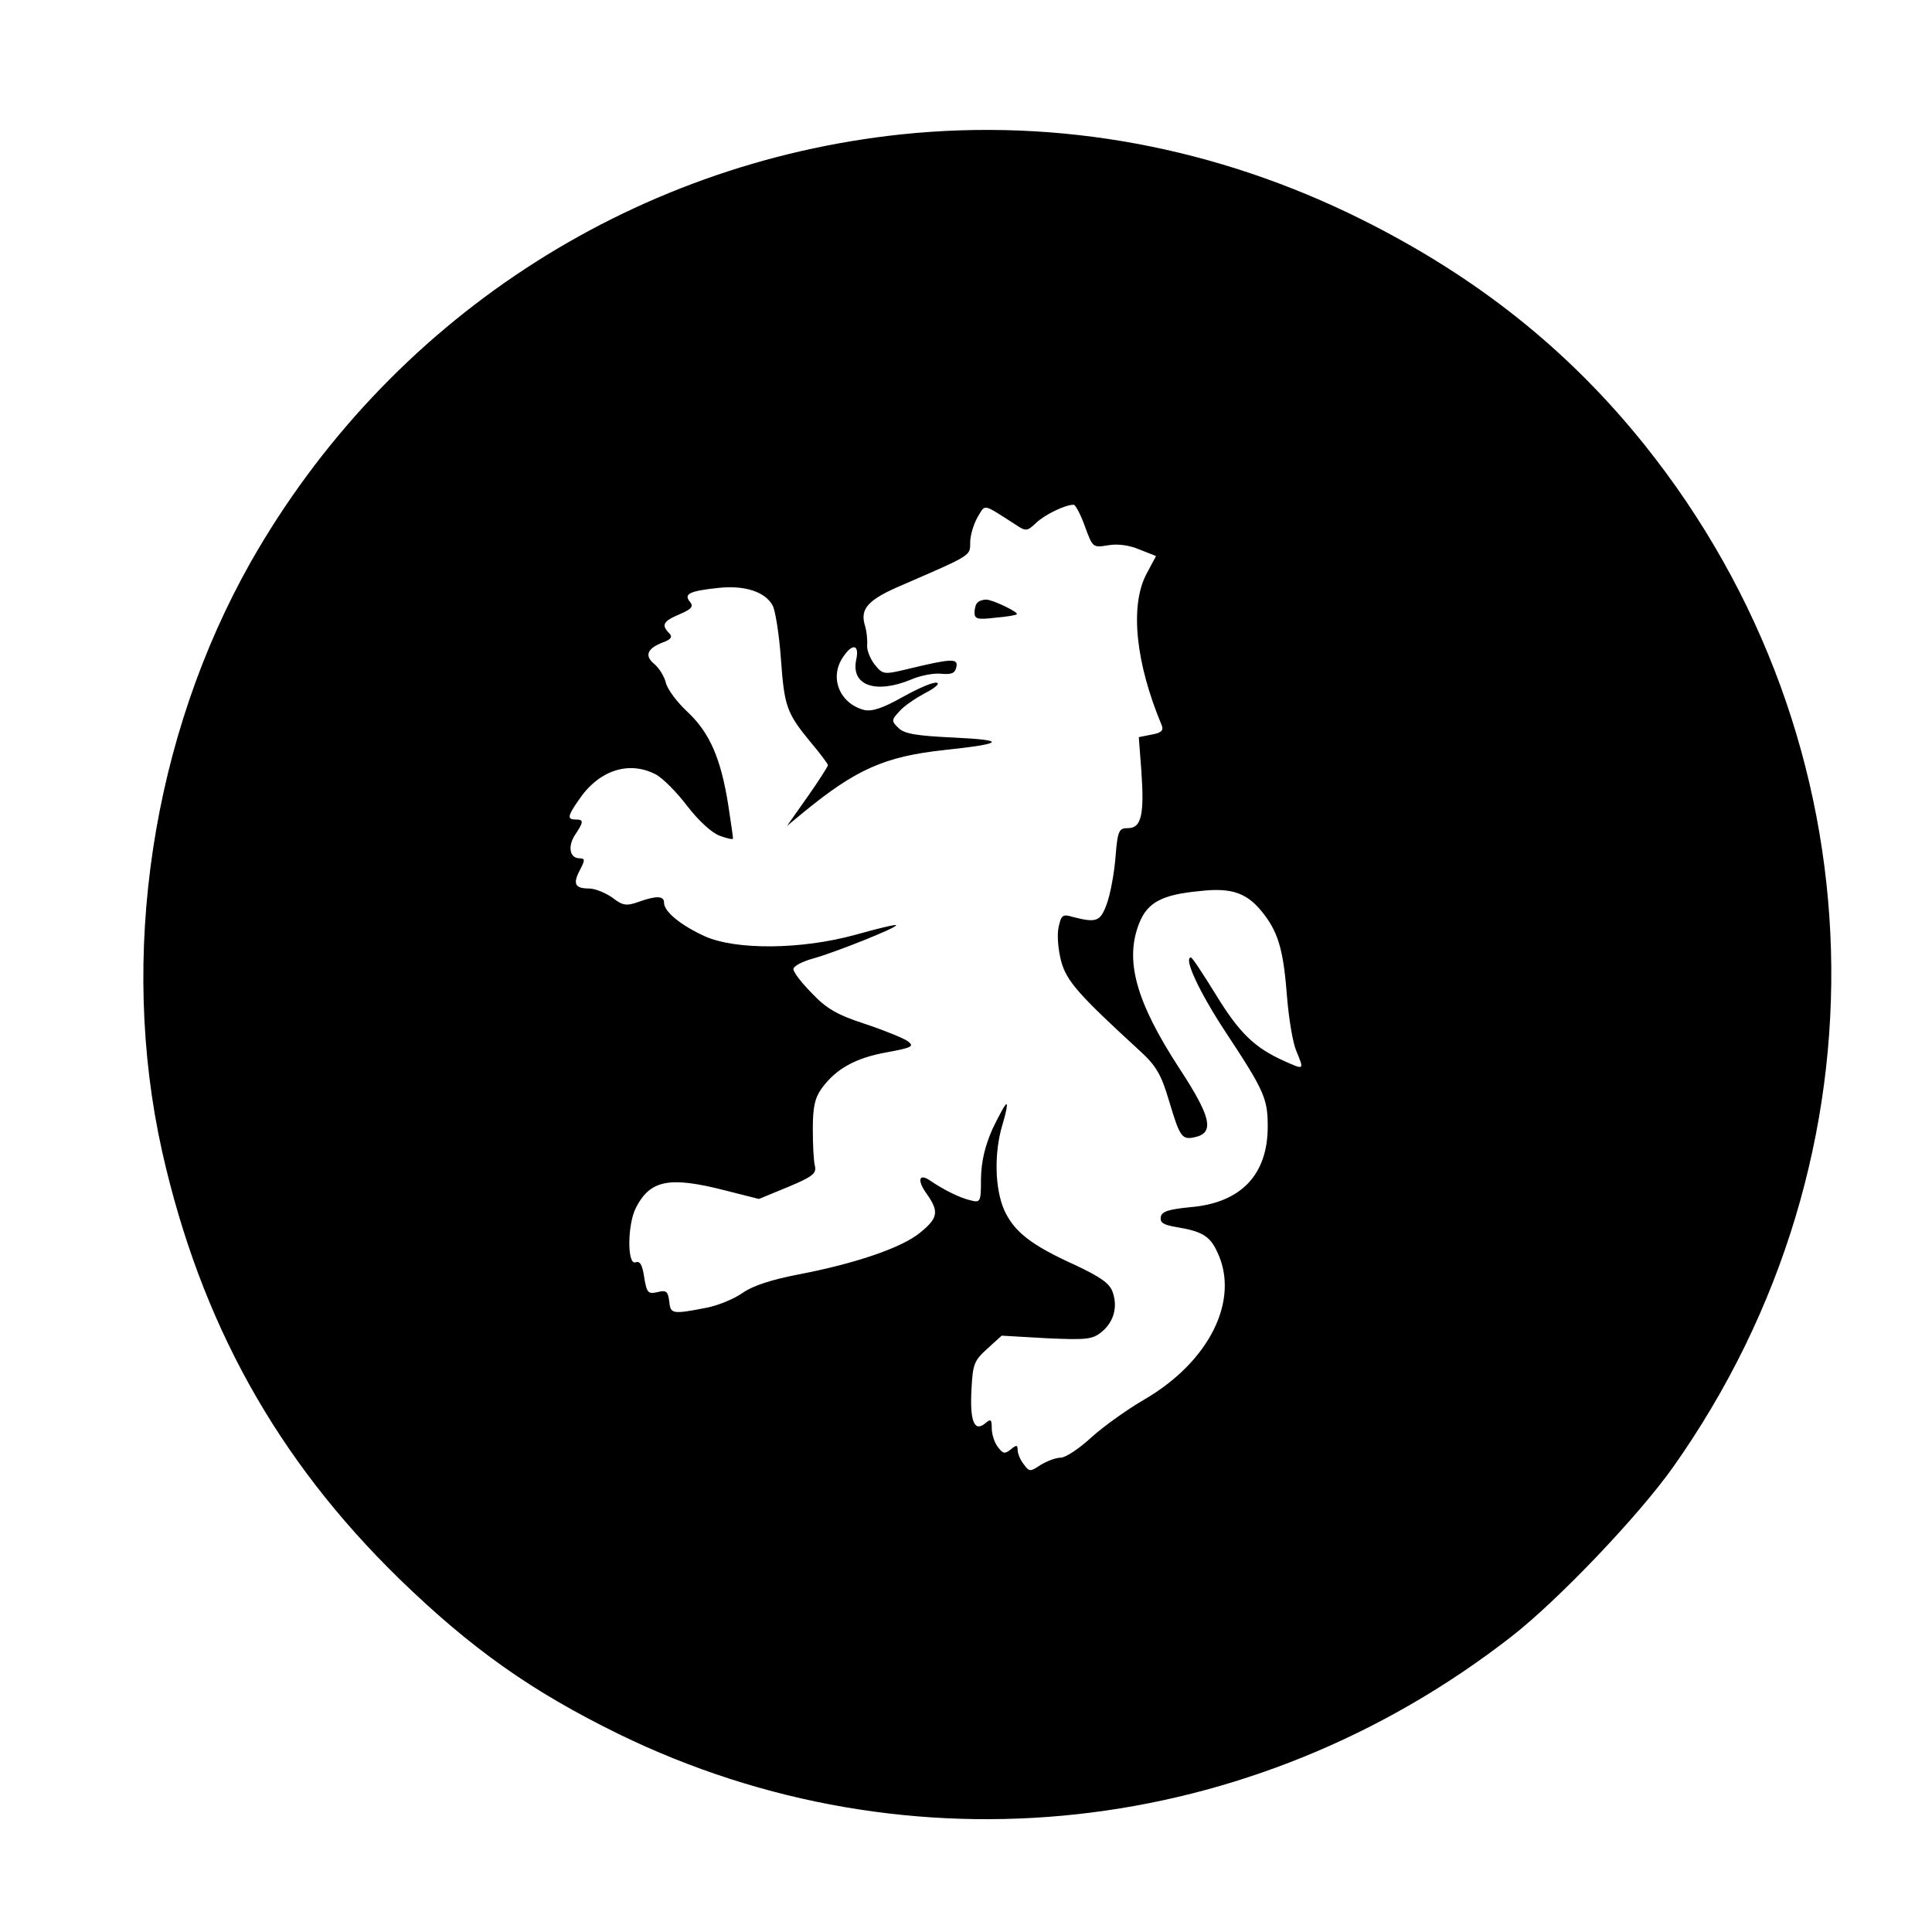
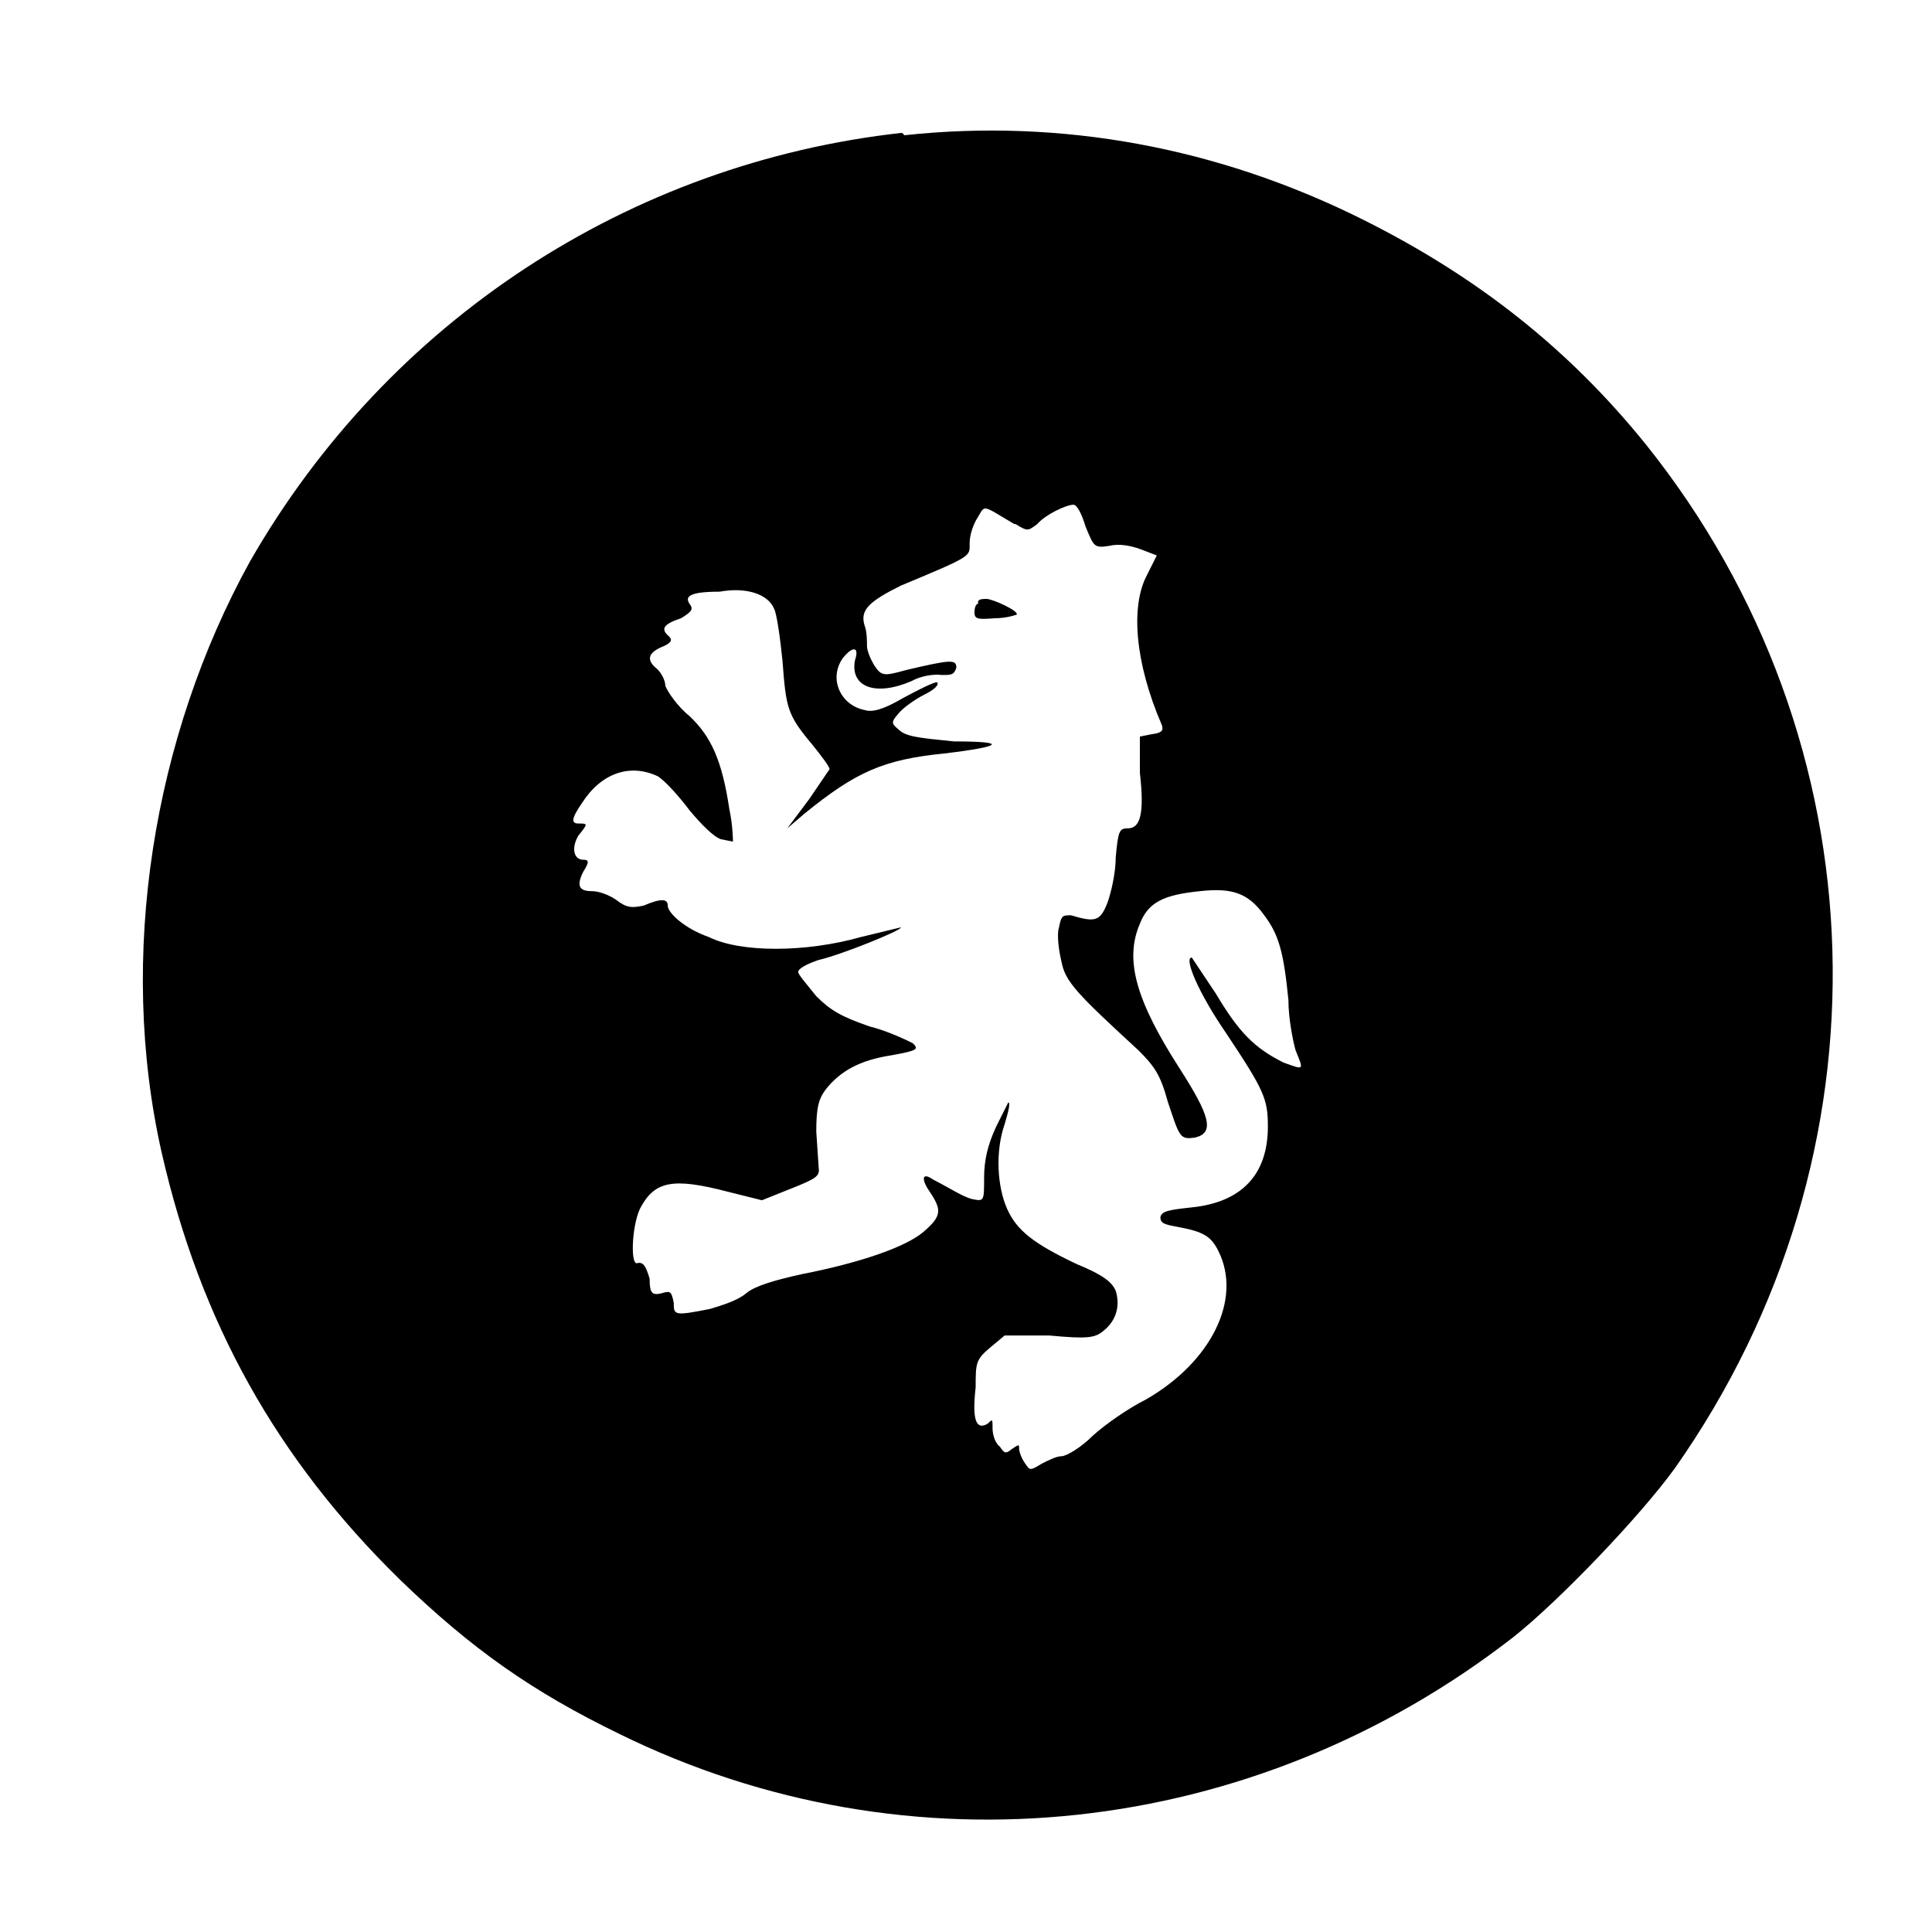
- <svg xmlns="http://www.w3.org/2000/svg" version="1.0" width="16pt" height="16pt" viewBox="0 0 16 16" preserveAspectRatio="xMidYMid meet">
-   <g transform="translate(0,16) scale(0.003571,-0.003571)" fill="#000000" stroke="none">
-     <path d="M2091 4169 c-633 -67 -1192 -434 -1509 -991 -230 -407 -307 -915 -206 -1368 89 -395 265 -713 550 -991 168 -163 307 -261 509 -360 675 -329 1469 -242 2070 226 108 84 295 280 375 393 513 725 486 1682 -67 2372 -176 219 -386 387 -654 521 -337 168 -702 236 -1068 198z m264 -905 c24 -16 27 -16 48 4 20 19 67 42 87 42 4 0 16 -22 26 -50 18 -49 18 -50 54 -44 22 4 50 0 73 -10 l38 -15 -23 -43 c-38 -74 -24 -206 36 -349 5 -12 0 -18 -23 -22 l-30 -6 6 -79 c7 -101 0 -132 -31 -132 -21 0 -24 -5 -29 -67 -3 -38 -12 -86 -20 -108 -15 -42 -24 -45 -79 -31 -23 7 -27 5 -33 -24 -4 -18 -1 -52 6 -79 13 -46 39 -76 183 -208 37 -34 49 -54 67 -115 26 -87 30 -92 63 -84 43 11 33 49 -39 159 -101 155 -128 252 -92 339 19 46 53 64 139 72 77 9 113 -5 151 -56 33 -44 44 -86 52 -192 4 -48 13 -103 21 -122 19 -46 19 -45 -28 -24 -69 31 -104 65 -159 155 -29 47 -54 85 -57 85 -18 0 19 -80 81 -174 89 -135 97 -153 97 -218 0 -112 -62 -177 -179 -187 -51 -5 -67 -10 -69 -23 -2 -13 6 -18 35 -23 61 -10 79 -21 96 -58 53 -111 -18 -254 -169 -342 -38 -22 -93 -61 -122 -87 -29 -27 -61 -48 -72 -48 -12 0 -32 -8 -47 -17 -24 -16 -26 -16 -39 2 -8 10 -14 25 -14 33 0 12 -3 12 -16 1 -14 -11 -18 -10 -30 6 -8 10 -14 30 -14 43 0 21 -2 23 -16 11 -25 -20 -35 7 -31 80 3 58 6 66 37 94 l33 30 104 -6 c91 -4 106 -3 127 14 29 23 39 59 26 94 -7 20 -30 35 -87 62 -102 46 -141 77 -164 127 -22 50 -24 133 -4 199 8 26 12 47 9 47 -3 0 -17 -26 -32 -57 -18 -41 -26 -75 -27 -115 0 -56 -1 -57 -25 -51 -25 6 -61 24 -92 45 -27 19 -32 2 -9 -30 29 -41 27 -56 -15 -90 -42 -35 -151 -72 -282 -97 -62 -12 -106 -26 -130 -43 -20 -14 -57 -29 -82 -34 -82 -16 -85 -15 -88 15 -3 23 -7 26 -27 21 -22 -5 -25 -2 -31 34 -4 29 -10 39 -20 35 -20 -7 -19 89 1 127 33 64 77 73 206 40 l79 -20 68 28 c55 23 66 31 62 48 -3 10 -5 49 -5 86 0 52 5 73 21 95 33 45 78 70 150 83 60 11 65 14 49 26 -10 7 -54 25 -99 40 -65 21 -90 36 -123 71 -24 24 -43 49 -43 56 0 7 21 18 47 25 50 14 196 72 191 77 -2 2 -43 -8 -93 -22 -126 -35 -278 -36 -350 -4 -55 25 -95 57 -95 78 0 16 -17 17 -59 2 -28 -10 -37 -9 -61 10 -16 11 -40 21 -54 21 -33 0 -38 11 -21 43 12 23 12 27 -1 27 -23 0 -28 28 -10 55 20 30 20 35 1 35 -20 0 -19 8 7 45 46 69 116 92 178 60 16 -8 49 -41 74 -74 27 -35 58 -63 76 -69 16 -6 30 -9 30 -6 0 3 -5 38 -11 77 -17 108 -43 168 -94 216 -25 23 -48 54 -51 69 -4 15 -16 34 -27 43 -23 19 -16 36 21 50 19 7 22 13 14 21 -19 19 -14 28 24 44 28 12 33 18 24 29 -15 18 -1 25 65 32 62 7 110 -9 127 -41 6 -11 15 -67 19 -123 8 -111 13 -126 70 -195 22 -26 39 -49 39 -52 0 -3 -21 -36 -47 -73 l-48 -68 40 33 c120 98 186 128 324 143 140 15 147 23 24 29 -88 4 -116 9 -129 22 -17 16 -17 19 2 39 10 12 37 30 59 42 22 11 35 22 28 24 -7 3 -42 -12 -78 -32 -48 -27 -72 -35 -91 -31 -57 15 -82 76 -48 124 21 31 37 28 30 -6 -14 -61 44 -82 128 -47 21 9 52 15 69 13 24 -2 32 1 35 16 4 20 -10 20 -117 -6 -51 -12 -54 -12 -73 12 -10 13 -18 33 -17 44 1 12 -1 34 -6 49 -10 37 10 58 88 91 161 70 157 67 157 99 0 16 8 42 17 58 19 31 10 33 88 -17z" />
-     <path d="M2267 3083 c-4 -3 -7 -14 -7 -23 0 -15 7 -17 48 -12 26 2 49 6 50 8 6 4 -56 34 -71 34 -7 0 -17 -3 -20 -7z" />
-   </g>
+ <svg xmlns="http://www.w3.org/2000/svg" viewBox="0 0 16 16">
+   <path d="M7.47 1.1c-2.26.25-4.26 1.56-5.4 3.55-.8 1.45-1.1 3.27-.73 4.9.32 1.4.95 2.53 1.97 3.53.6.58 1.1.93 1.82 1.28 2.4 1.18 5.25.87 7.4-.8.38-.3 1.05-1 1.34-1.4 1.83-2.6 1.73-6.02-.24-8.48-.63-.78-1.38-1.38-2.34-1.86-1.2-.6-2.5-.84-3.8-.7zm.94 3.24c.1.06.1.06.18 0 .07-.08.24-.16.3-.16.03 0 .07.08.1.18.07.17.07.18.2.16.08-.02.18 0 .26.03l.13.05-.08.16c-.14.26-.1.73.12 1.24.02.05 0 .07-.08.08l-.1.02v.3c.04.35 0 .46-.1.46-.07 0-.08.02-.1.24 0 .13-.04.3-.07.38-.06.15-.1.16-.3.1-.07 0-.08 0-.1.1-.02.06 0 .2.02.28.03.17.13.27.64.74.13.13.18.2.24.42.1.3.1.32.23.3.16-.04.12-.18-.13-.57-.36-.56-.46-.9-.33-1.2.07-.18.2-.24.5-.27.27-.03.4.02.53.2.12.16.16.3.2.7 0 .16.04.35.06.42.07.17.07.16-.1.1-.24-.12-.37-.25-.56-.57l-.2-.3c-.07 0 .06.3.28.62.32.48.35.55.35.78 0 .4-.22.63-.64.67-.18.02-.24.03-.25.08 0 .05.03.06.14.08.22.04.28.08.34.2.2.4-.06.92-.6 1.23-.14.07-.33.2-.44.3-.1.1-.22.17-.26.17-.04 0-.1.03-.16.06-.1.06-.1.06-.14 0-.03-.04-.05-.1-.05-.12 0-.04 0-.04-.06 0-.05.04-.06.04-.1-.02-.04-.03-.06-.1-.06-.15 0-.08 0-.08-.04-.04-.1.06-.13-.04-.1-.3 0-.2 0-.23.12-.33l.12-.1h.37c.32.03.38.02.45-.04.1-.08.14-.2.1-.33-.03-.07-.1-.13-.32-.22-.36-.17-.5-.28-.58-.46-.08-.18-.1-.47-.02-.7.03-.1.05-.18.03-.18l-.1.2c-.07.15-.1.28-.1.42 0 .2 0 .2-.1.18-.08-.02-.2-.1-.32-.16-.1-.07-.1 0-.03.1.1.15.1.2-.05.33-.15.13-.54.26-1 .35-.23.05-.4.1-.47.16-.07.06-.2.1-.3.13-.3.06-.3.05-.3-.05-.02-.1-.03-.1-.1-.08-.08.02-.1 0-.1-.12-.03-.1-.05-.14-.1-.13-.06.03-.05-.3.02-.45.12-.23.27-.26.73-.14l.28.07.25-.1c.2-.08.23-.1.22-.17l-.02-.3c0-.2.02-.27.08-.35.12-.15.28-.24.54-.28.22-.04.23-.05.18-.1-.04-.02-.2-.1-.36-.14-.23-.08-.32-.13-.44-.25-.08-.1-.15-.18-.15-.2 0-.03.08-.07.17-.1.18-.04.7-.25.68-.27l-.33.08c-.46.13-1 .13-1.26 0-.2-.07-.34-.2-.34-.26s-.06-.06-.2 0c-.1.02-.14.02-.23-.05-.06-.04-.14-.07-.2-.07-.1 0-.13-.04-.07-.16.05-.08.05-.1 0-.1-.08 0-.1-.1-.04-.2.08-.1.08-.1 0-.1-.06 0-.06-.04.03-.17.16-.25.4-.33.63-.22.06.04.17.16.26.28.1.12.2.22.26.24l.1.02s0-.13-.03-.27c-.06-.4-.15-.6-.33-.77-.1-.08-.18-.2-.2-.25 0-.05-.04-.12-.08-.15-.08-.07-.06-.13.07-.18.06-.03.07-.05.04-.08-.07-.06-.05-.1.1-.15.1-.06.1-.08.07-.12-.04-.06 0-.1.25-.1.22-.04.4.02.45.14.02.03.05.23.07.43.03.4.04.45.25.7.08.1.14.18.14.2l-.17.25-.18.24.14-.12c.43-.35.66-.45 1.16-.5.5-.06.52-.1.08-.1-.3-.03-.4-.04-.46-.1-.06-.05-.06-.06 0-.13.04-.05.14-.12.22-.16.08-.04.12-.08.1-.1-.03 0-.15.06-.28.13-.17.1-.26.12-.32.1-.2-.04-.3-.26-.18-.43.08-.1.14-.1.1.02-.04.22.17.3.47.17.07-.04.18-.06.25-.05.08 0 .1 0 .12-.06 0-.07-.04-.07-.42.02-.18.05-.2.05-.26-.04-.03-.05-.06-.12-.06-.16 0-.04 0-.12-.02-.17-.04-.13.04-.2.3-.33.6-.25.57-.24.57-.35 0-.07.03-.16.07-.22.06-.1.03-.1.3.06z" />
+   <path d="M8.1 5c-.02 0-.03.04-.03.07 0 .06.03.06.17.05.1 0 .18-.03.18-.03.02-.03-.2-.13-.25-.13-.03 0-.06 0-.07.02z" />
</svg>
